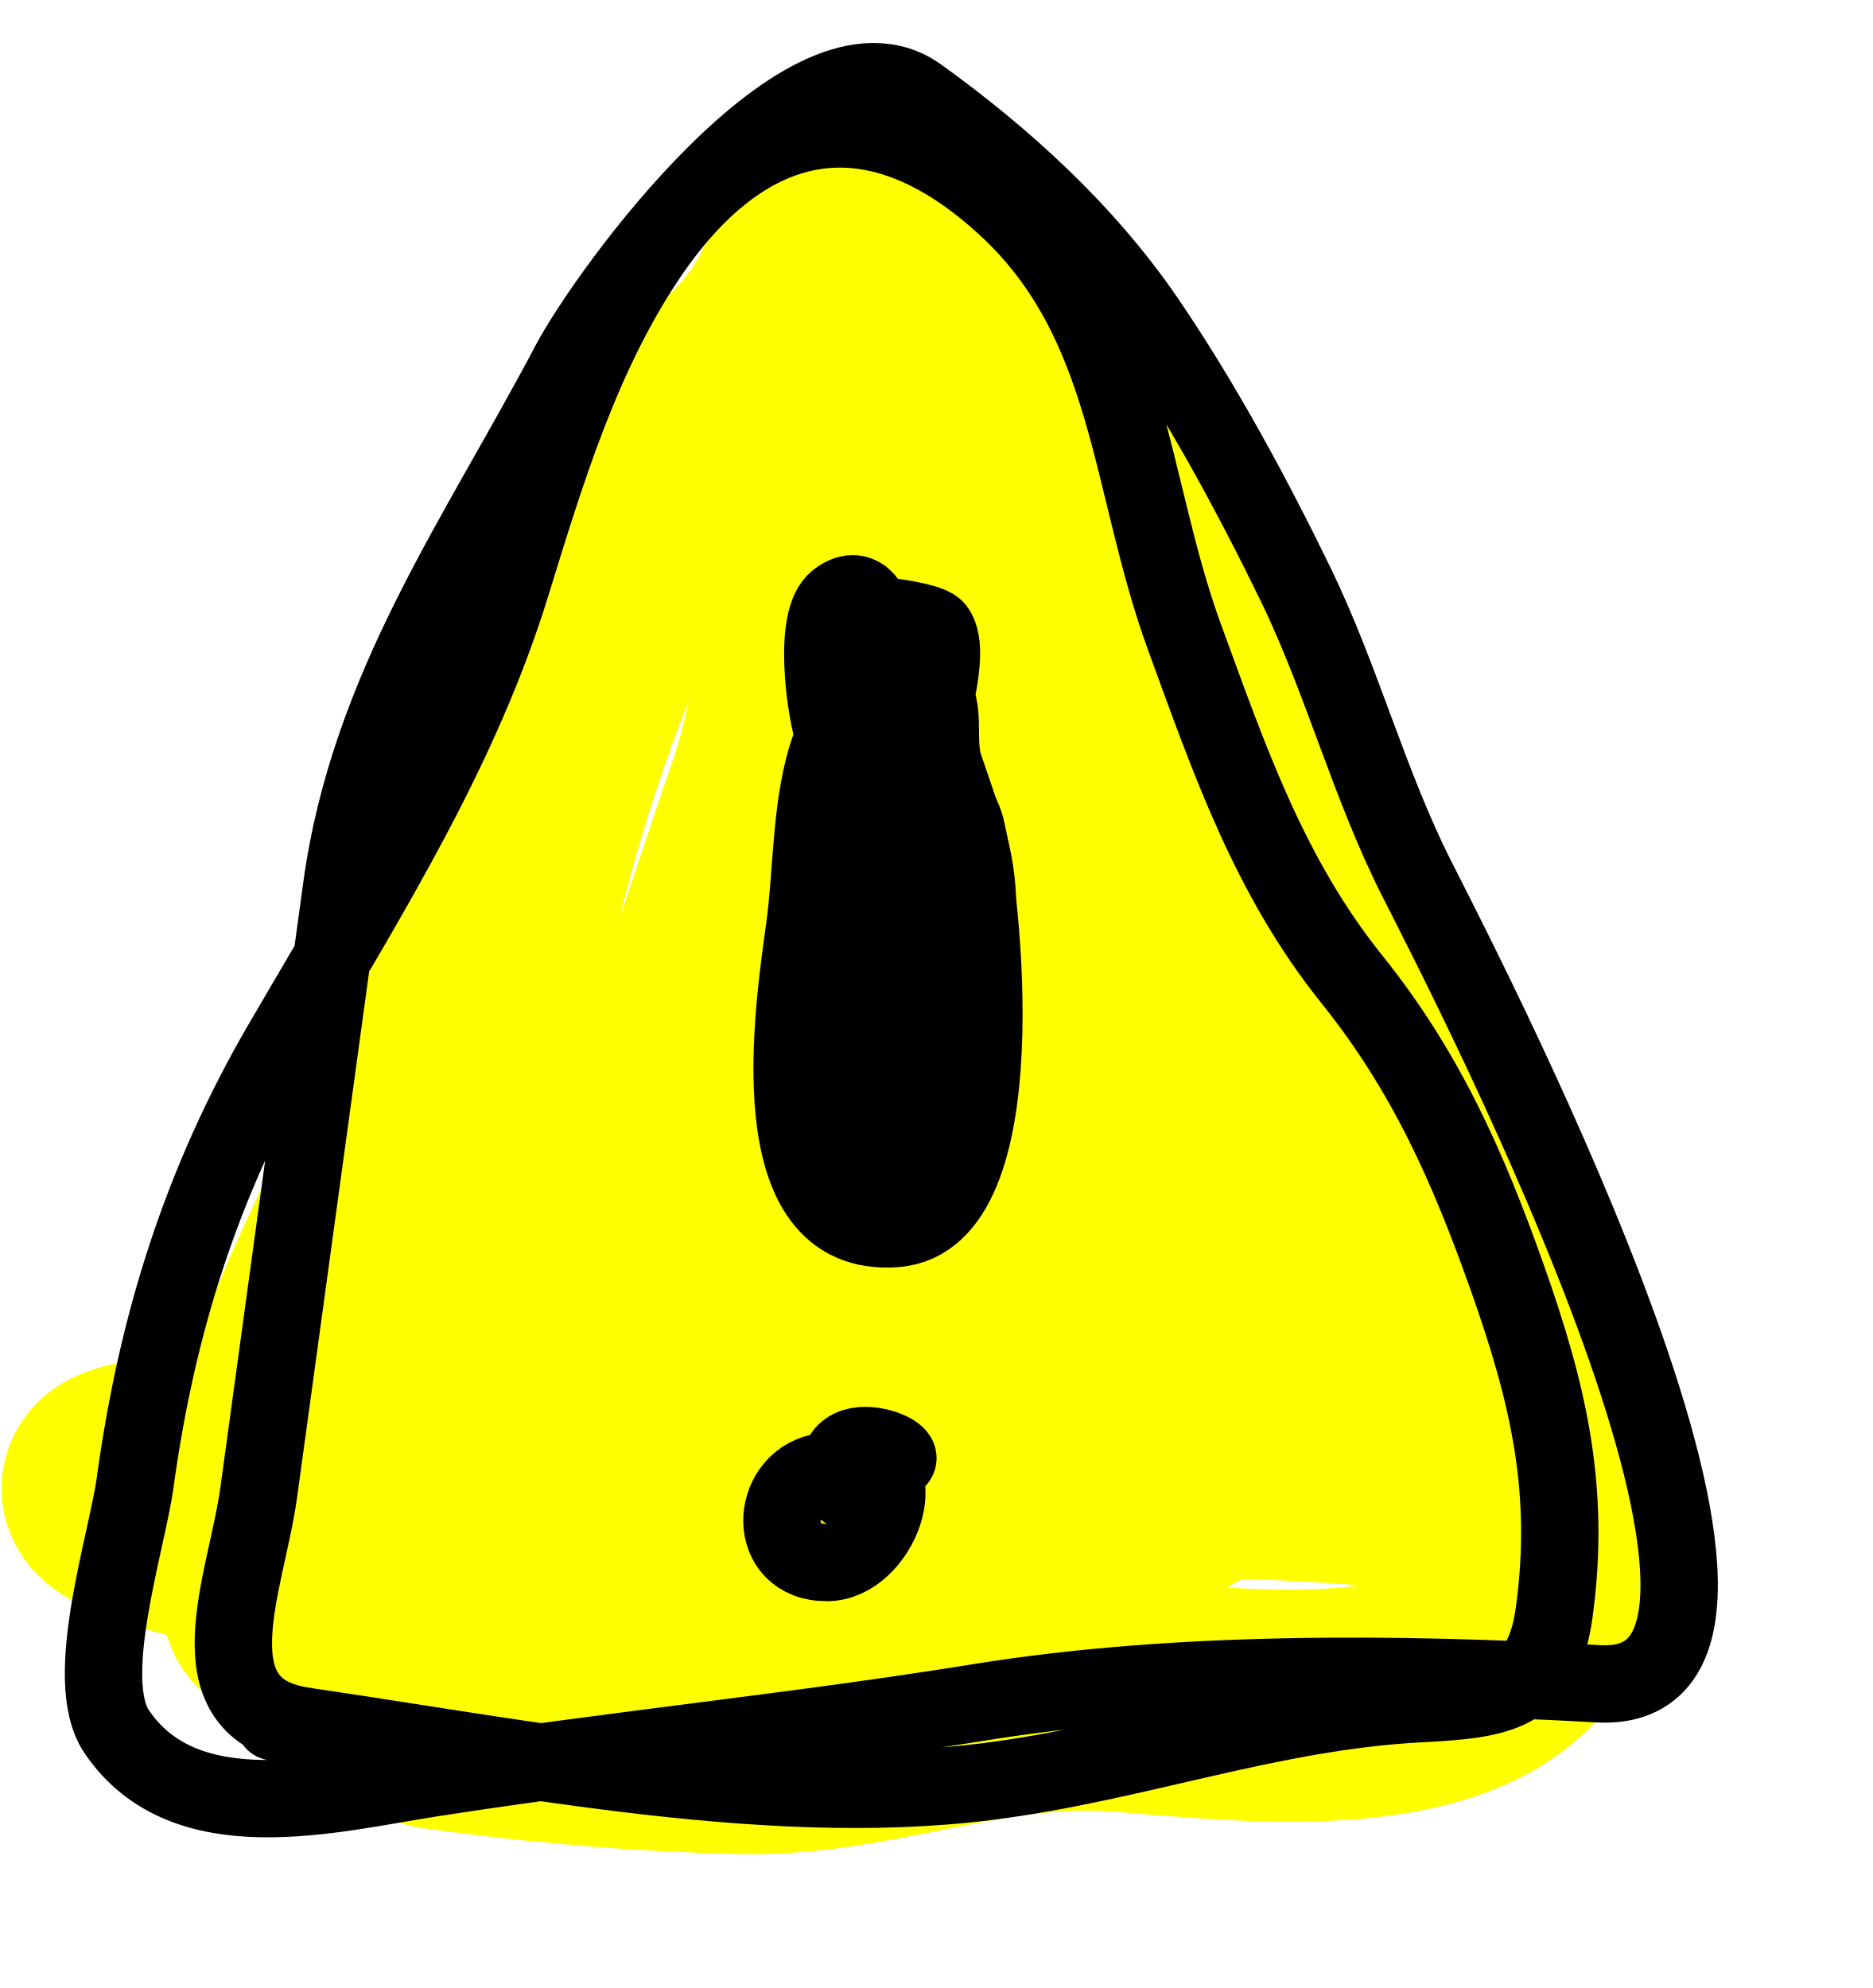
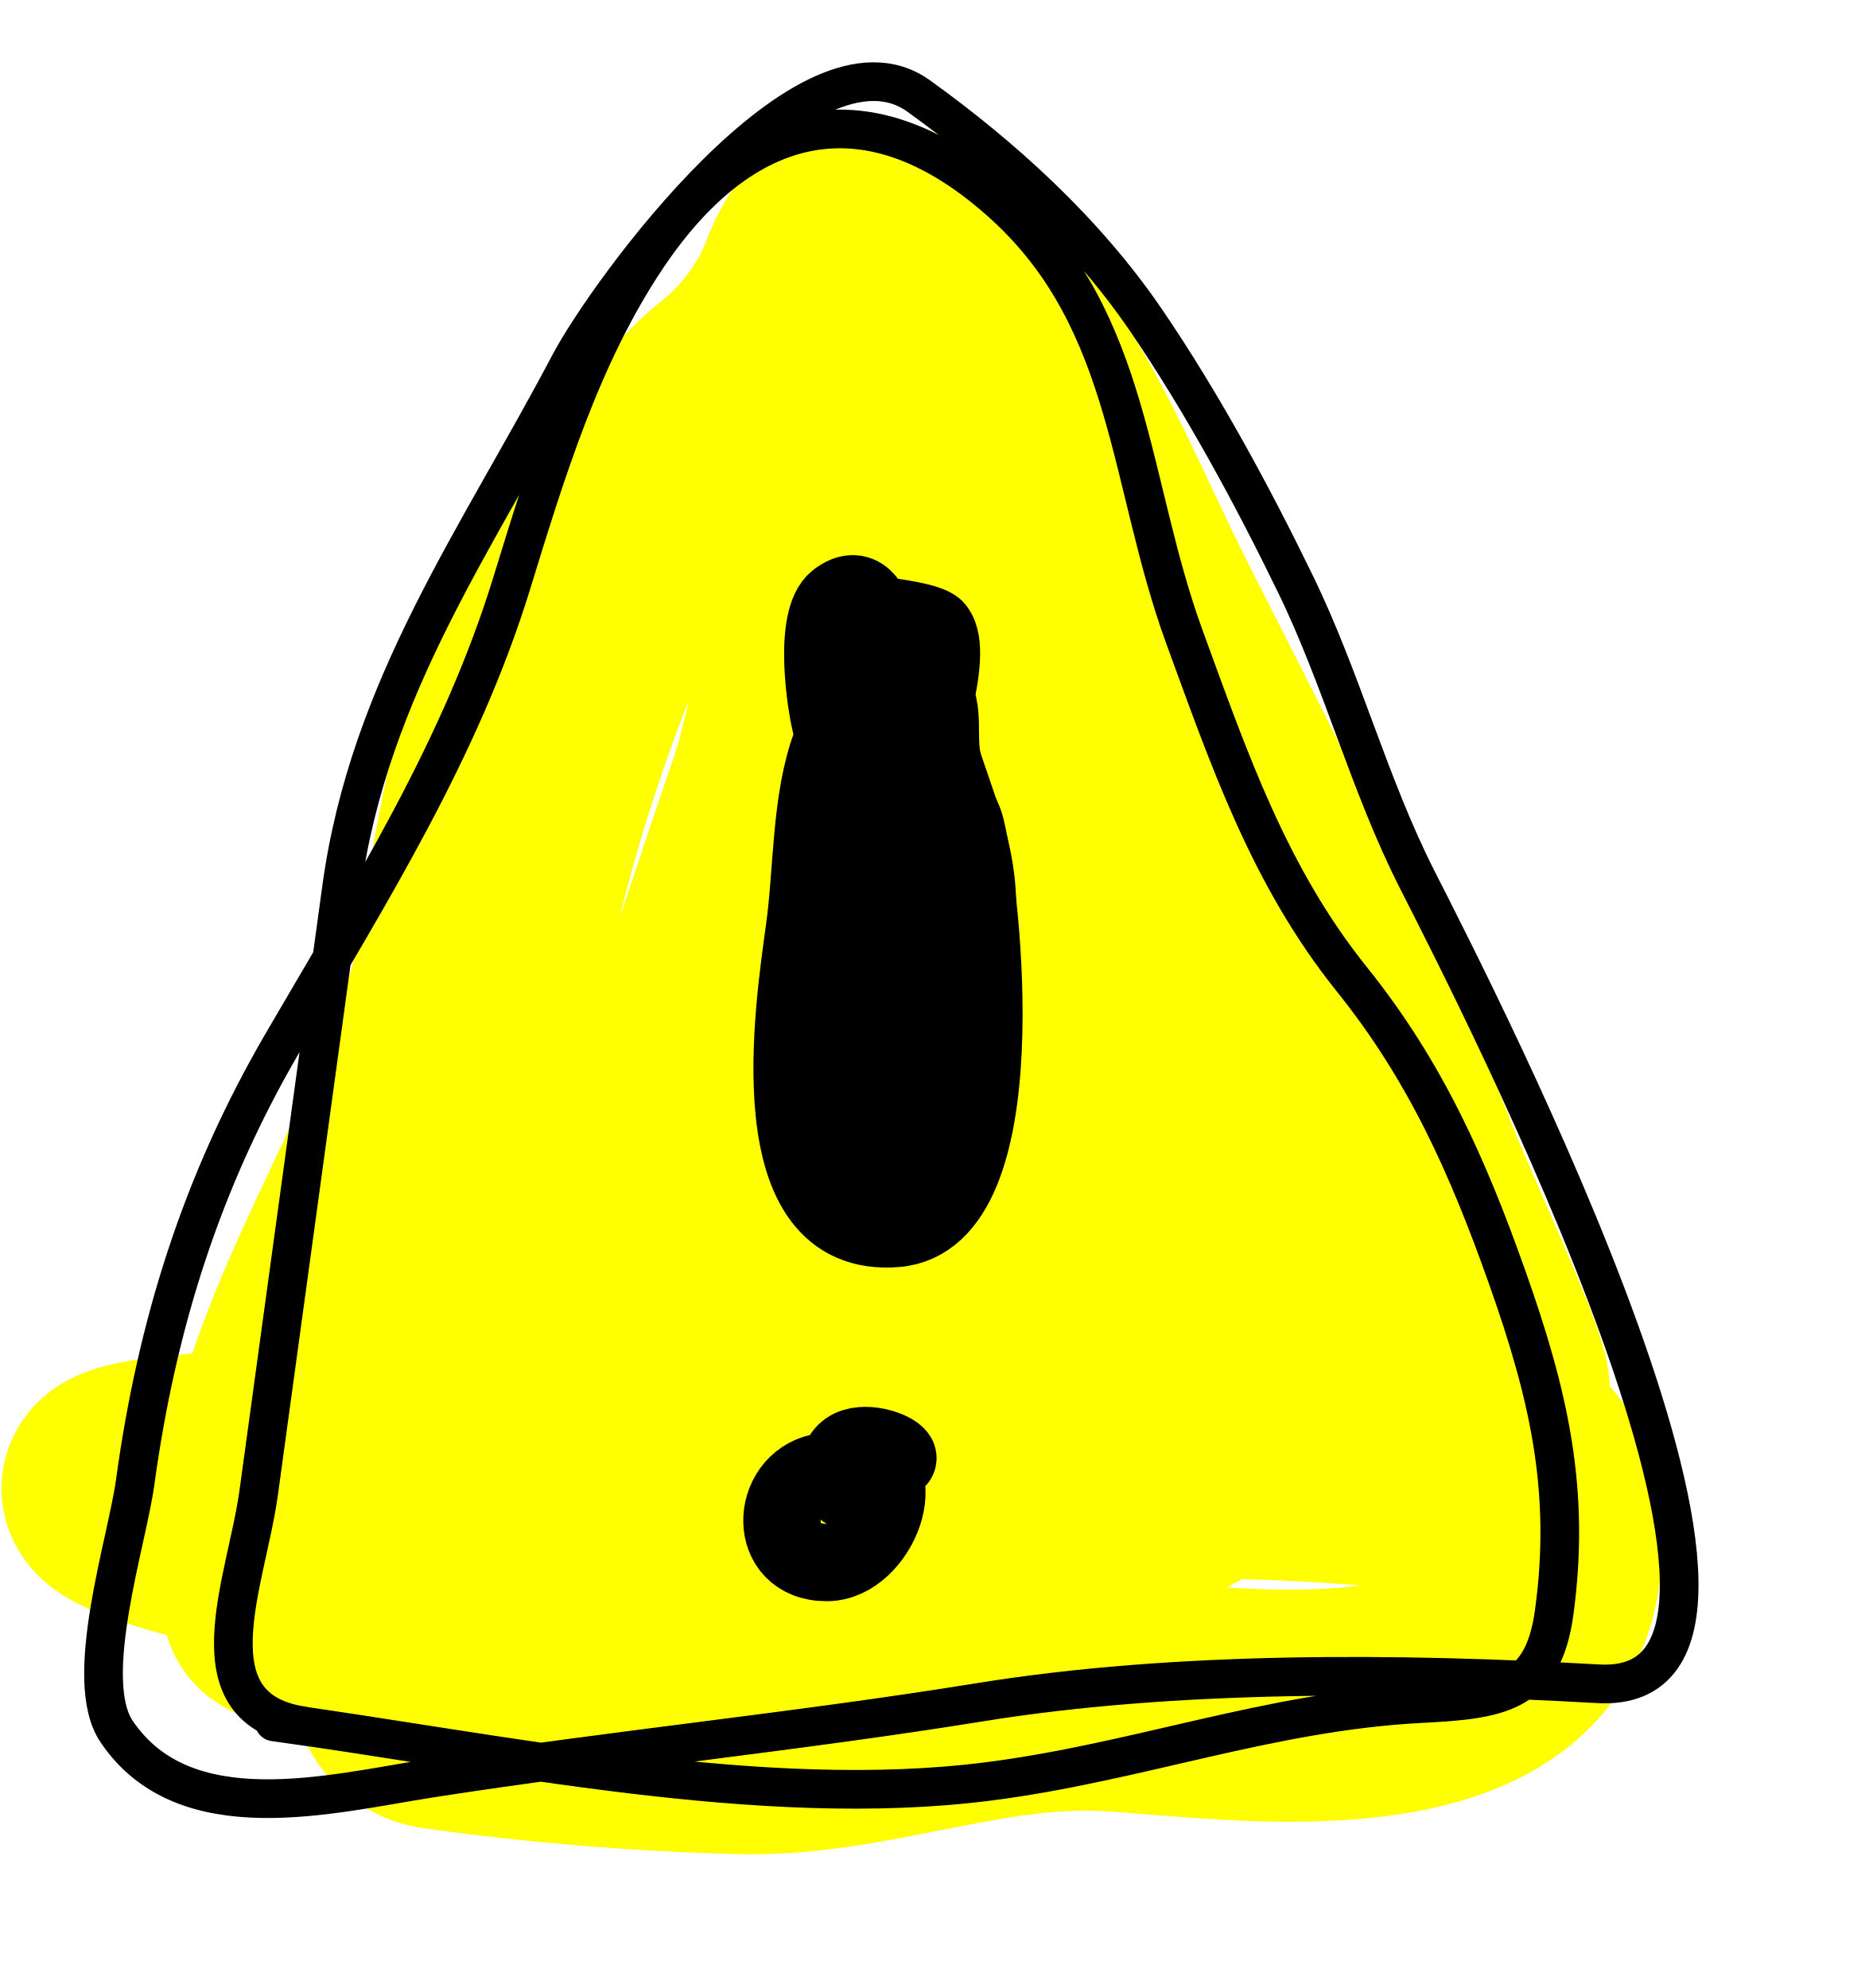
<svg xmlns="http://www.w3.org/2000/svg" width="242" height="257" viewBox="0 0 242 257" fill="none">
  <path d="M195.066 191.983C164.286 187.767 136.006 187.993 105.16 193.349C80.145 197.692 48.23 203.781 23.12 196.24C6.28 191.183 19.904 190.489 30.655 189.534C56.722 187.22 83.705 187.621 109.271 181.351C132.285 175.707 148.995 166.934 172.411 170.712C184.332 172.635 157.888 188.275 157.036 188.792C140.49 198.85 123.779 205.158 104.521 207.841C98.431 208.689 36.606 211.004 35.974 207.197C31.202 178.502 56.759 150.859 61.167 123.173C64.418 102.75 68.066 78.696 84.448 64.568C101.187 50.131 111.18 50.756 120.489 71.636C127.446 87.243 130.353 100.647 142.571 113.465C155.845 127.39 167.949 142.514 178.563 158.545C182.705 164.801 186.372 173.29 191.251 178.9C197.773 186.399 185.028 160.013 181.426 150.75C171.995 126.506 159.701 102.863 147.987 79.665C141.062 65.952 137.136 54.843 127.833 42.587C122.721 35.852 110.501 22.486 105.358 36.367C103.344 41.804 99.458 47.02 94.88 50.633C88.082 55.998 84.075 64.37 80.47 72.322C70.671 93.935 64.309 114.975 61.097 138.415C59.746 148.276 56.011 160.323 60.978 169.576C65.999 178.93 68.955 181.21 74.859 170.581C86.311 149.964 93.424 125.454 101.138 103.191C103.164 97.344 104.102 91.165 105.733 85.204C106.941 80.785 104.592 70.68 109.019 71.859C115.501 73.587 97.284 154.242 96.061 163.168C92.309 190.555 129.426 165.011 138.279 159.531C139.664 158.674 160.624 145.17 159.471 144.827C147.733 141.339 133.84 141.203 121.727 139.544C115.379 138.674 109.031 137.805 102.683 136.935C97.862 136.274 116.287 140.168 118.814 141.164C131.159 146.028 141.575 156.125 152.944 162.998C164.811 170.172 178.665 174.769 189.767 183.183C198.057 189.465 201.139 191.861 199.638 202.815C196.488 225.815 159.679 220.162 143.902 219.179C127.06 218.13 112.09 225.107 95.708 224.689C82.571 224.354 70.154 223.319 57.002 221.518C42.422 219.52 63.163 173.407 66.013 168.023C72.627 155.529 84.177 144.572 92.557 133.08C96.9 127.125 99.275 119.297 103.949 113.781C113.557 102.44 125.901 97.492 129.673 116.745C132.185 129.566 135.782 145.007 130.979 157.97C126.685 169.559 102.267 161.164 106.632 159.681" stroke="#FFFF00" stroke-width="30" stroke-linecap="round" />
-   <path d="M35.434 222.6C64.465 226.577 98.361 234.028 127.686 230.304C146.962 227.856 164.054 221.257 183.569 220.24C193.679 219.713 199.433 219.053 200.881 208.481C203.046 192.677 200.191 180.321 194.818 165.146C189.761 150.865 184.3 138.521 174.75 126.621C164.037 113.271 158.906 98.228 153.109 82.386C145.812 62.441 146.359 41.681 129.91 26.609C112.322 10.496 95.946 14.842 83.562 33.381C75.123 46.015 70.569 61.008 66.141 75.406C59.496 97.014 47.752 115.5 36.454 134.927C26.013 152.881 20.256 171.305 17.468 191.653C16.41 199.374 10.544 217.135 15.076 223.848C23.893 236.911 42.705 231.897 55.746 229.869C79.318 226.204 103.009 223.885 126.622 220.065C152.041 215.952 180.886 216.224 206.575 217.672C237.478 219.414 190.841 128.813 183.145 113.64C176.97 101.465 173.476 87.93 167.496 75.609C161.96 64.204 155.359 51.978 148.081 41.323C140.205 29.794 129.489 20.133 118.734 12.406C104.388 2.098 78.492 37.79 73.615 47.047C61.751 69.563 47.697 88.876 44.148 114.785C40.579 140.838 37.01 166.891 33.441 192.944C31.838 204.643 24.345 221.081 39.397 223.143" stroke="black" stroke-width="10" stroke-linecap="round" />
+   <path d="M35.434 222.6C64.465 226.577 98.361 234.028 127.686 230.304C146.962 227.856 164.054 221.257 183.569 220.24C193.679 219.713 199.433 219.053 200.881 208.481C203.046 192.677 200.191 180.321 194.818 165.146C189.761 150.865 184.3 138.521 174.75 126.621C164.037 113.271 158.906 98.228 153.109 82.386C145.812 62.441 146.359 41.681 129.91 26.609C112.322 10.496 95.946 14.842 83.562 33.381C75.123 46.015 70.569 61.008 66.141 75.406C59.496 97.014 47.752 115.5 36.454 134.927C26.013 152.881 20.256 171.305 17.468 191.653C16.41 199.374 10.544 217.135 15.076 223.848C23.893 236.911 42.705 231.897 55.746 229.869C79.318 226.204 103.009 223.885 126.622 220.065C152.041 215.952 180.886 216.224 206.575 217.672C237.478 219.414 190.841 128.813 183.145 113.64C176.97 101.465 173.476 87.93 167.496 75.609C161.96 64.204 155.359 51.978 148.081 41.323C140.205 29.794 129.489 20.133 118.734 12.406C104.388 2.098 78.492 37.79 73.615 47.047C61.751 69.563 47.697 88.876 44.148 114.785C40.579 140.838 37.01 166.891 33.441 192.944C31.838 204.643 24.345 221.081 39.397 223.143" stroke="black" stroke-width="5" stroke-linecap="round" />
  <path d="M109.971 150.045C112.571 131.063 109.068 112.425 111.627 93.749C112.374 88.292 112.474 93.013 113.512 96.363C116.638 106.45 118.721 115.829 119.263 126.421C119.493 130.91 123.367 172.751 116.921 150.885C112.393 135.528 111.712 116.758 112.783 100.861C114.493 75.497 119.686 104.822 119.851 113.941C119.896 116.403 118.378 146.936 115.387 146.526C108.969 145.647 111.119 126.925 111.729 122.473C112.564 116.382 113.398 110.291 114.233 104.2C115.292 96.465 123.569 101.812 124.84 106.999C126.993 115.783 131.633 157.505 115.835 158.811C97.936 160.292 102.553 130.516 103.999 119.957C105.011 112.575 104.748 103.401 107.337 96.414C108.673 92.806 116.069 90.142 117.571 94.564" stroke="black" stroke-width="10" stroke-linecap="round" />
  <path d="M110.759 188.508C118.344 189.547 113.567 201.959 106.892 201.997C99.056 202.042 99.492 191.715 106.024 190.327C118.804 187.611 109.262 196.469 108.495 191.114C107.238 182.329 122.596 190.13 112.74 188.78" stroke="black" stroke-width="10" stroke-linecap="round" />
  <path d="M109.808 121.762C111.256 111.194 112.704 100.626 114.152 90.058C114.498 87.527 113.976 73.226 108.235 77.584C105.041 80.007 106.691 91.308 107.529 94.197C108.644 98.045 109.93 105.113 112.699 108.027C118.036 113.643 116.4 122.086 115.412 107.053C115.037 101.347 112.134 91.938 113.533 86.384C113.928 84.818 118.958 87.322 119.498 87.874C122.802 91.257 120.734 95.22 122.093 99.22C124.693 106.875 127.178 112.855 126.068 120.961C124.788 130.302 120.468 111.039 119.675 107.861C118.702 103.959 114.77 80.406 109.565 79.336C107.481 78.908 119.767 79.782 120.953 81.345C123.432 84.611 118.825 96.554 118.849 100.795C118.945 117.57 124.176 134.77 121.86 151.674" stroke="black" stroke-width="10" stroke-linecap="round" />
</svg>
